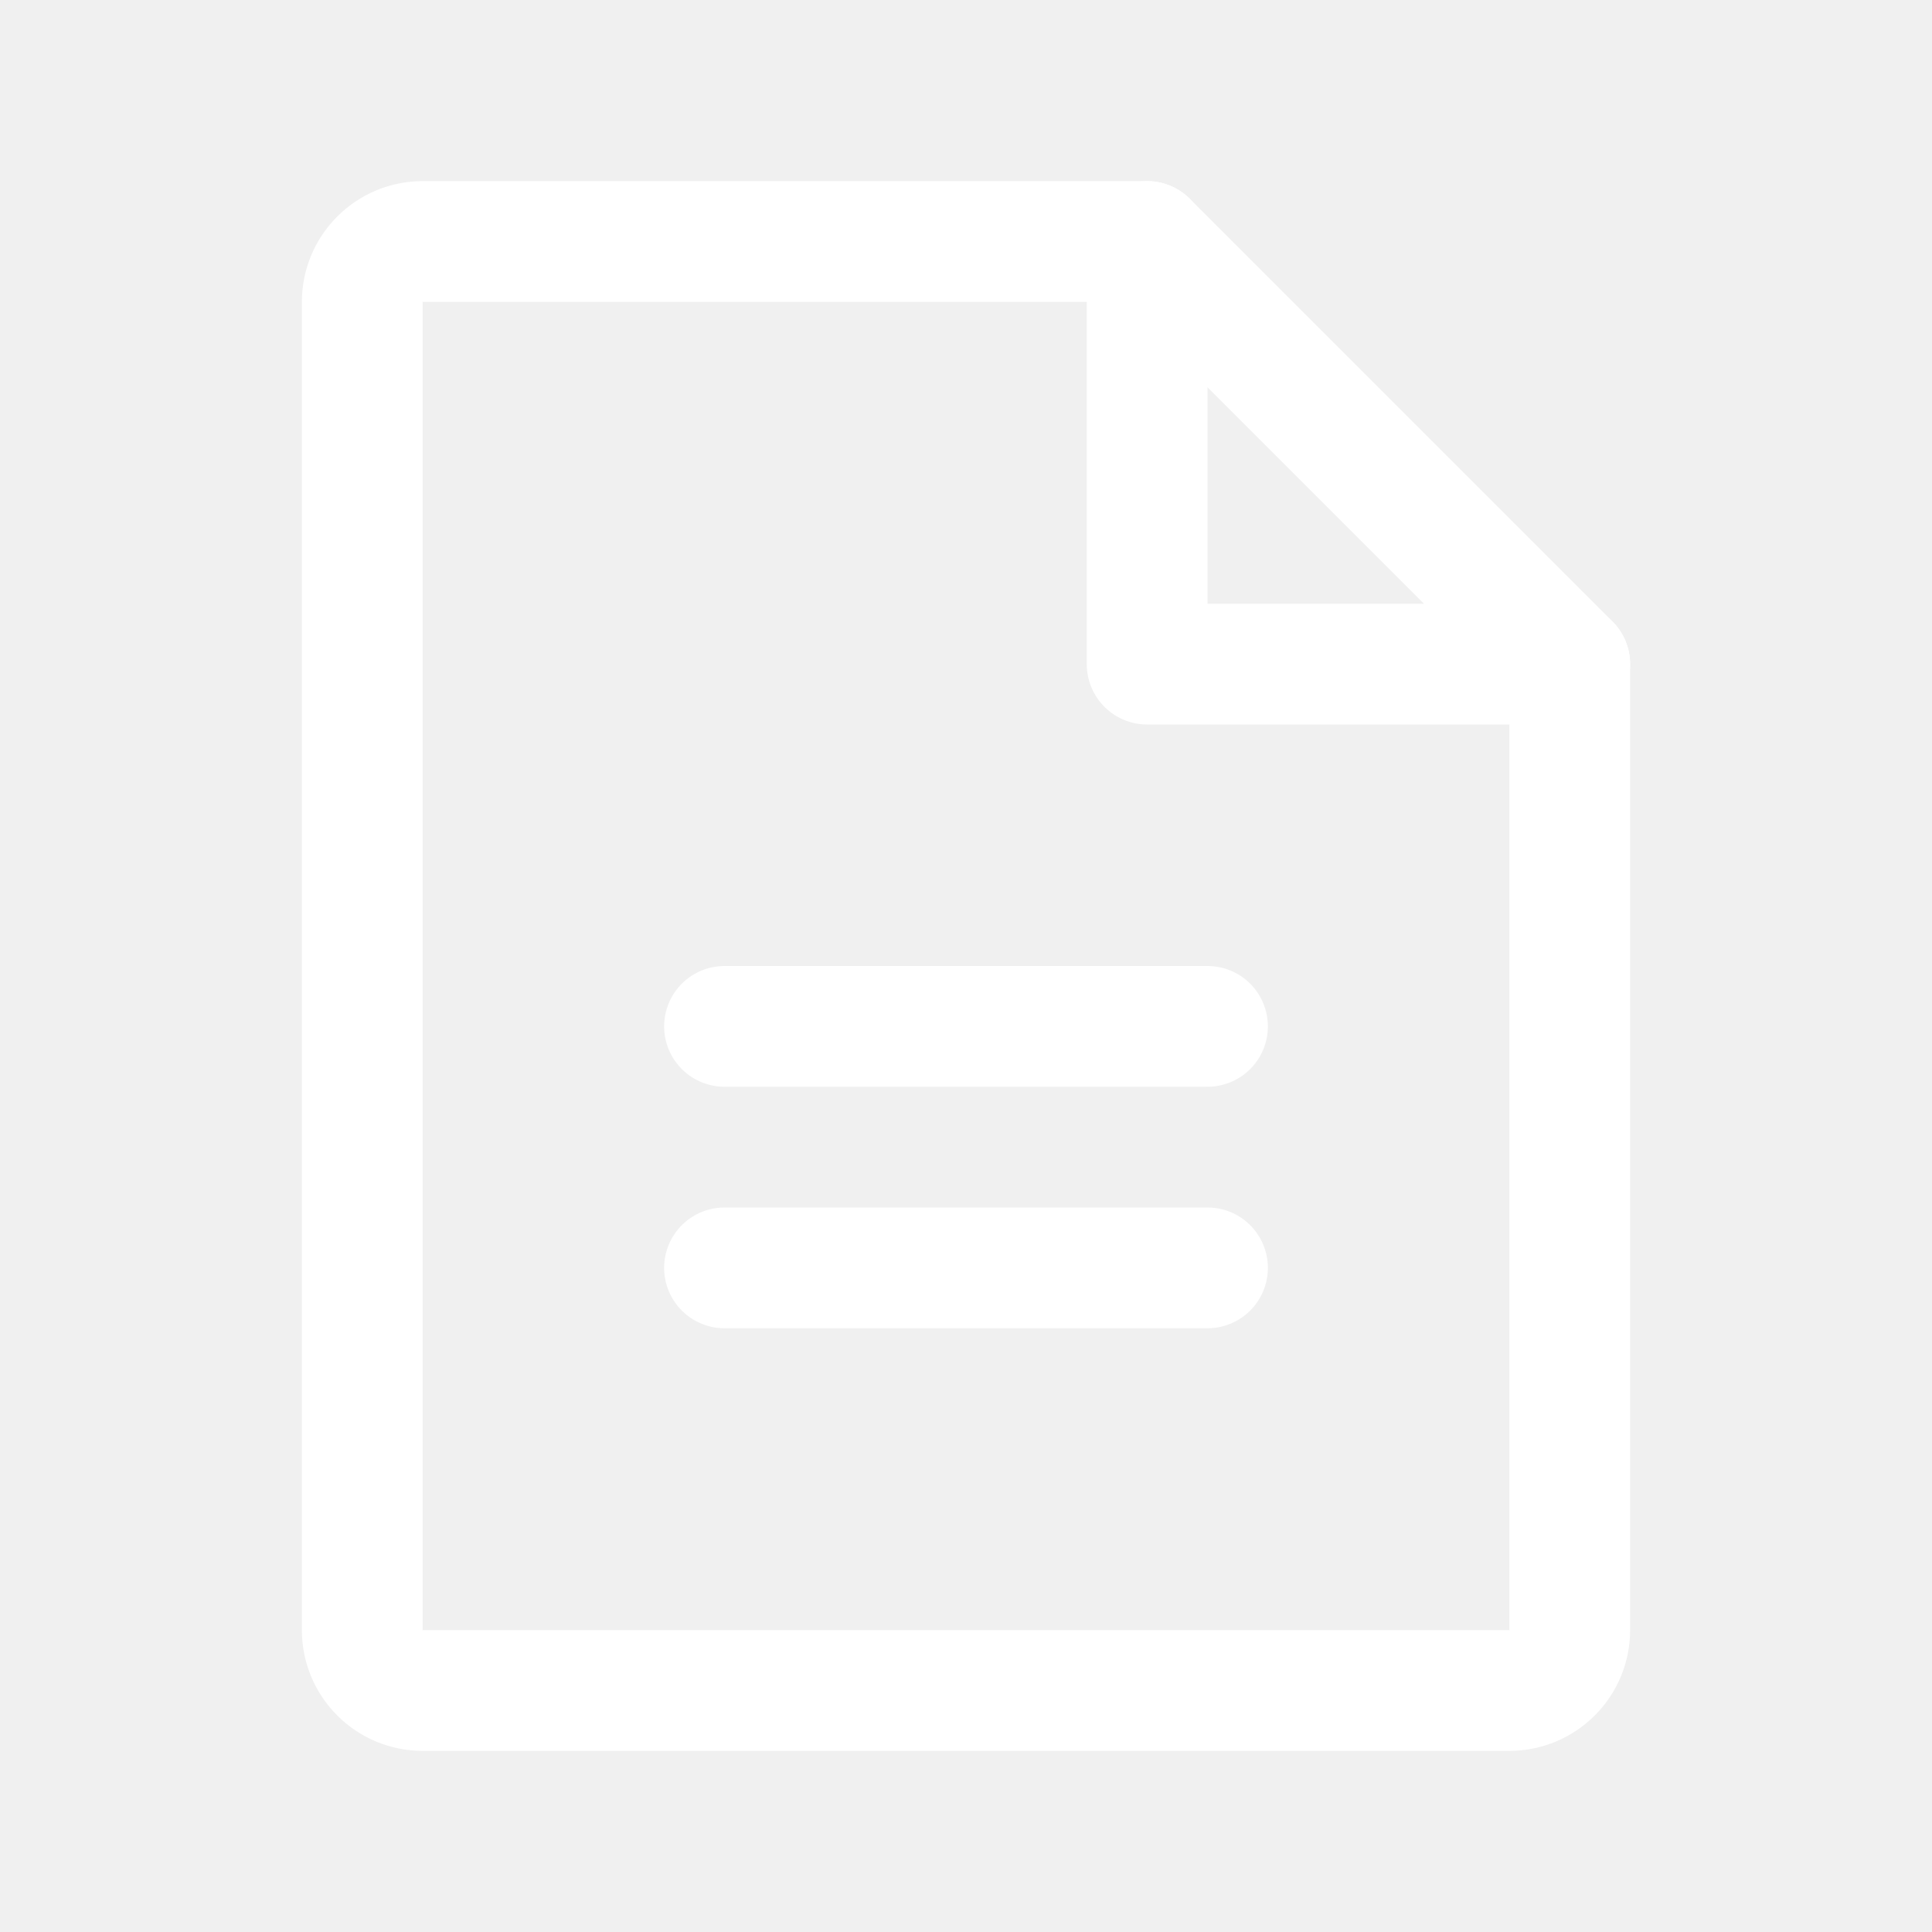
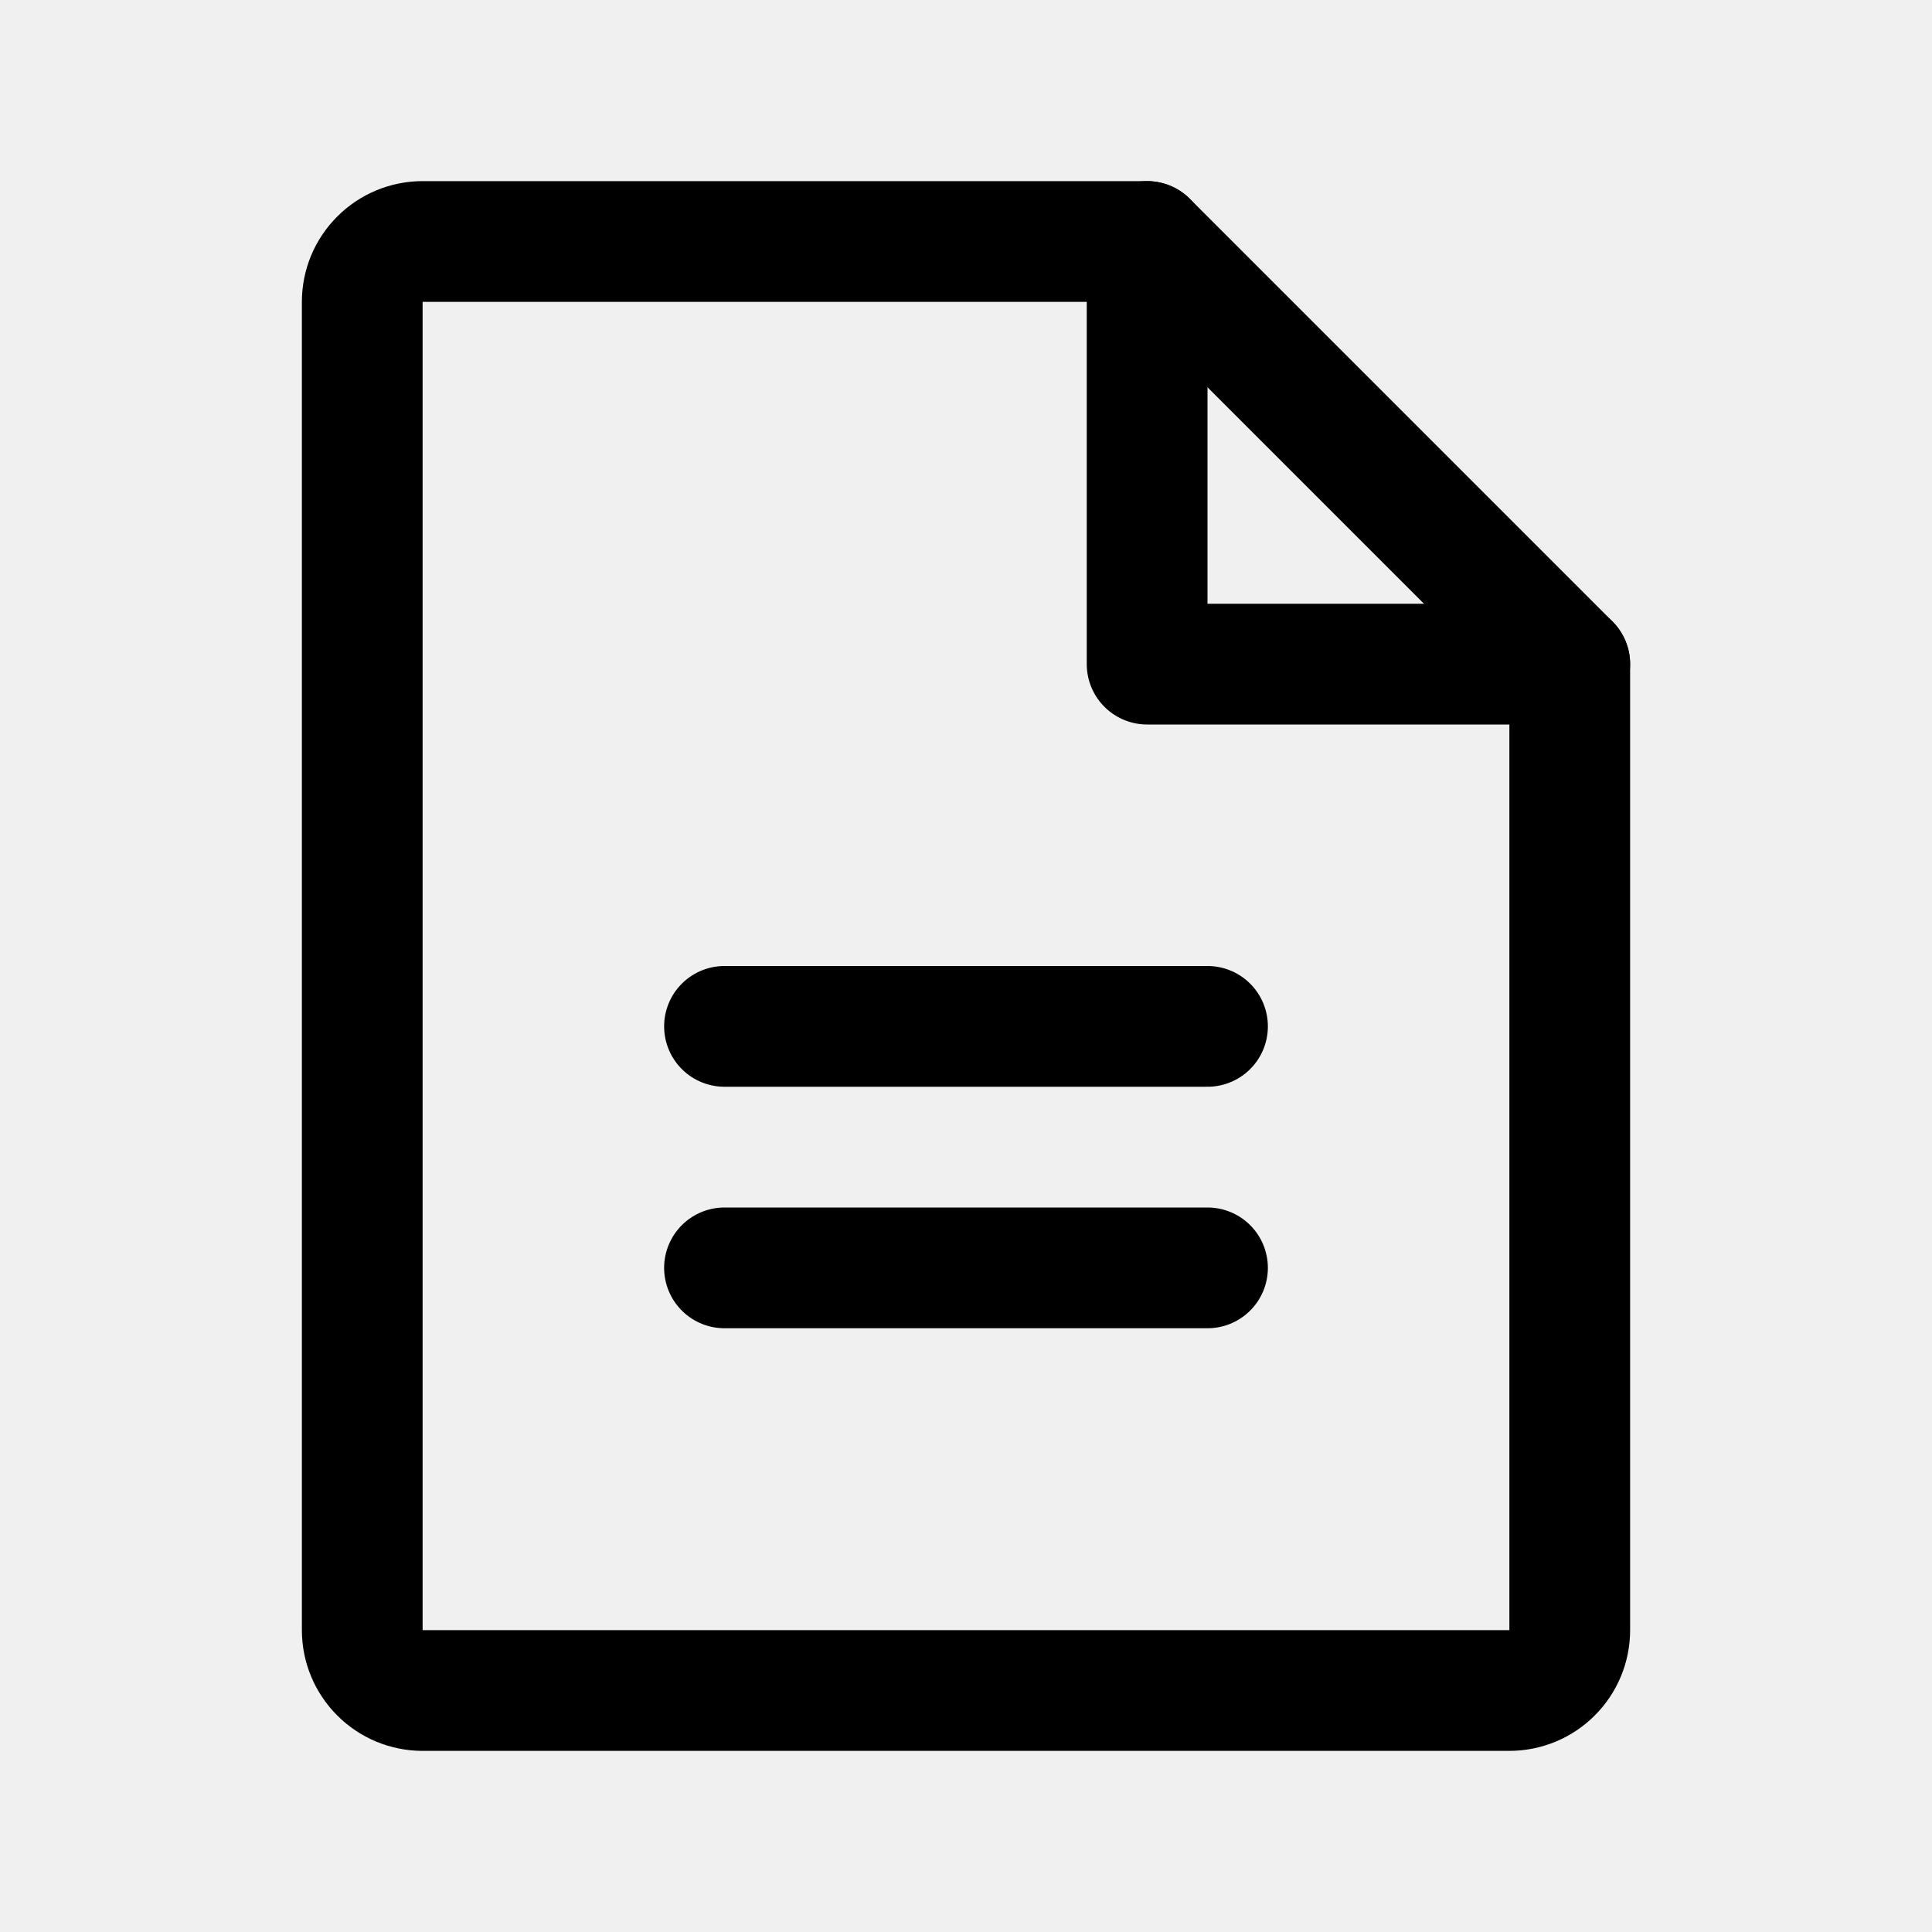
<svg xmlns="http://www.w3.org/2000/svg" width="24" height="24" viewBox="0 0 24 24" fill="none">
-   <g clip-path="url(#clip0_2344_9539)">
-     <path d="M18.75 21H5.25C5.051 21 4.86 20.921 4.72 20.78C4.579 20.64 4.5 20.449 4.5 20.25V3.75C4.5 3.551 4.579 3.36 4.72 3.22C4.86 3.079 5.051 3 5.25 3H14.25L19.5 8.25V20.25C19.5 20.449 19.421 20.64 19.28 20.78C19.14 20.921 18.949 21 18.75 21Z" stroke="white" stroke-width="1.5" stroke-linecap="round" stroke-linejoin="round" />
-     <path d="M14.25 3V8.25H19.5" stroke="white" stroke-width="1.5" stroke-linecap="round" stroke-linejoin="round" />
-     <path d="M9 12.75H15" stroke="white" stroke-width="1.5" stroke-linecap="round" stroke-linejoin="round" />
-     <path d="M9 15.75H15" stroke="white" stroke-width="1.5" stroke-linecap="round" stroke-linejoin="round" />
+   <g clip-path="url(#clip0_2344_9599)">
+     <path d="M18.75 21H5.25C5.051 21 4.86 20.921 4.72 20.78C4.579 20.64 4.5 20.449 4.5 20.25V3.75C4.5 3.551 4.579 3.36 4.72 3.22C4.86 3.079 5.051 3 5.25 3H14.25L19.5 8.25V20.25C19.5 20.449 19.421 20.64 19.28 20.78C19.14 20.921 18.949 21 18.75 21Z" stroke="black" stroke-width="1.5" stroke-linecap="round" stroke-linejoin="round" />
+     <path d="M14.25 3V8.25H19.5" stroke="black" stroke-width="1.5" stroke-linecap="round" stroke-linejoin="round" />
+     <path d="M9 12.75H15" stroke="black" stroke-width="1.5" stroke-linecap="round" stroke-linejoin="round" />
+     <path d="M9 15.75H15" stroke="black" stroke-width="1.5" stroke-linecap="round" stroke-linejoin="round" />
  </g>
  <defs>
-     <clipPath id="clip0_2344_9539">
+     <clipPath id="clip0_2344_9599">
      <rect width="24" height="24" fill="white" />
    </clipPath>
  </defs>
</svg>
